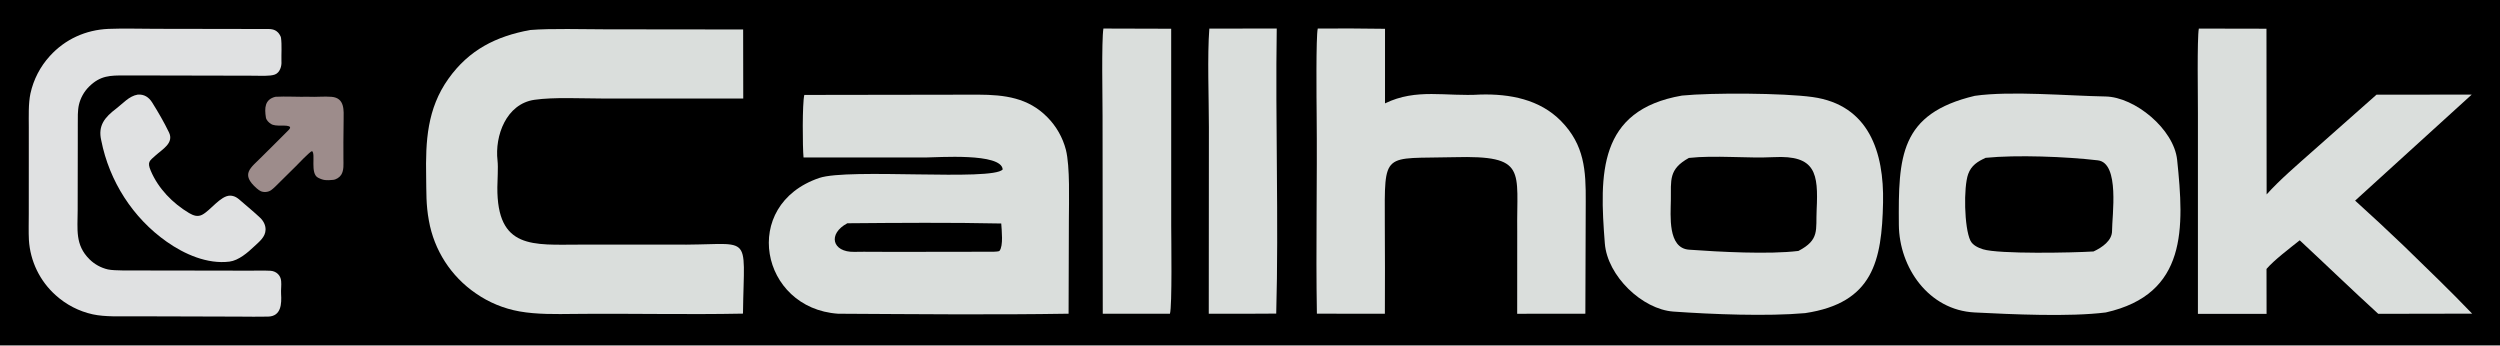
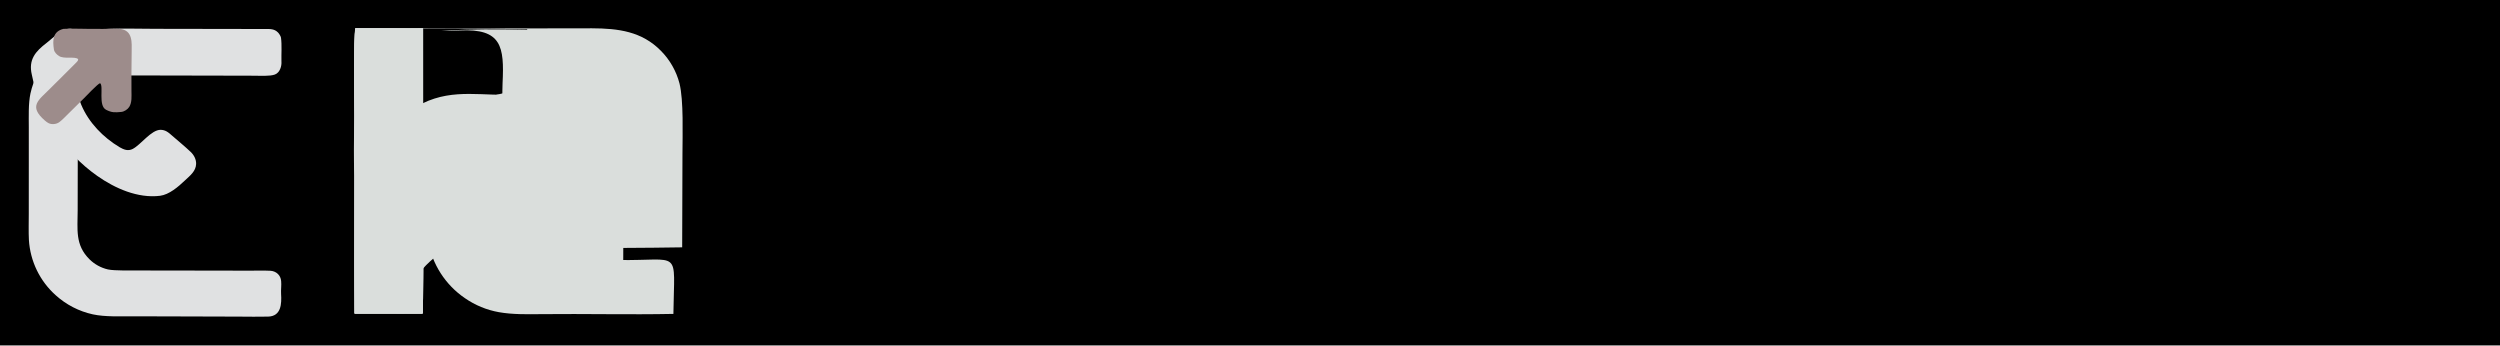
<svg xmlns="http://www.w3.org/2000/svg" version="1.1" viewBox="0 0 1679 232" width="1679" height="232">
  <rect width="1679" height="232" fill="rgb(0,0,0)" />
  <g>
-     <path fill="rgb(224,225,226)" transform="translate(-92.27,-102.12) scale(0.2134)" d="M 773.42 569.434 C 819.574 567.533 876.086 569.182 923.131 569.235 L 1267.58 569.826 C 1282.55 569.72 1295.84 569.053 1307.33 580.821 C 1310.65 584.224 1316.07 592.474 1316.7 597.095 C 1319.88 620.444 1317.51 647.888 1318.12 671.481 C 1319.38 686.593 1313.35 707.148 1297.48 713.083 C 1281.81 718.941 1249.75 716.84 1232.72 716.801 L 1146.42 716.59 L 884.043 716.035 L 825.863 715.973 C 779.031 715.936 748.498 715.806 712.612 751.235 C 696.853 766.914 685.809 786.699 680.735 808.341 C 676.491 827.018 677.236 849.696 677.211 869.051 L 677.167 929.902 L 676.812 1141.03 C 676.738 1200.44 668.114 1249.07 714.015 1294.57 C 729.998 1310.35 750.045 1321.39 771.926 1326.46 C 791.906 1331 850.468 1329.7 873.351 1329.79 L 1068.94 1330.09 L 1218 1330.35 C 1239.97 1330.38 1262.4 1329.61 1284.06 1330.72 C 1302.01 1332.12 1315.9 1345 1317.19 1363.18 C 1318.5 1376.28 1316.17 1390.33 1316.98 1403.3 C 1318.92 1434.14 1317.8 1473.75 1276.24 1474.94 C 1246.73 1475.79 1214.88 1474.99 1184.4 1474.95 L 993.129 1474.37 L 851.733 1473.98 C 811.241 1473.93 763.372 1476.2 724.562 1467.87 C 681.014 1458.33 640.714 1437.58 607.657 1407.67 C 557.724 1363.06 527.424 1300.53 523.346 1233.69 C 522.043 1209.07 522.925 1177.24 522.938 1151.87 L 523.013 1002.84 L 523.023 879.317 C 523.007 845.793 521.371 804.55 528.217 772.628 C 537.877 728.717 558.905 688.115 589.196 654.888 C 637.381 601.82 702.085 572.631 773.42 569.434 z" />
-     <path fill="rgb(224,225,226)" transform="translate(-92.27,-102.12) scale(0.2134)" d="M 865.786 776.279 C 886.004 774.682 900.845 784.464 911.264 801.054 C 930.616 832.086 948.11 861.954 964.165 895.144 C 980.524 928.576 943.515 948.211 922.53 967.252 C 903.317 984.684 894.906 987.634 906.702 1015.62 C 930.358 1071.76 975.579 1118.11 1027.49 1149.07 C 1033.5 1152.65 1041.18 1156.34 1048.08 1157.55 C 1054.94 1158.78 1062.02 1157.74 1068.25 1154.59 C 1094.21 1141.57 1126.6 1094.05 1156.56 1094.25 C 1163.09 1094.35 1169.49 1096.07 1175.2 1099.24 C 1181.7 1102.89 1187.4 1108.07 1193.01 1112.99 C 1212.37 1129.98 1232.42 1146.13 1251.12 1163.88 C 1261.43 1173.68 1268.57 1187.31 1268.16 1201.59 C 1267.49 1224.68 1248.39 1239.03 1232.94 1253.58 C 1212.4 1273.18 1183.32 1298.33 1154.52 1301.89 C 1084.8 1310.52 1012.68 1278.48 957.261 1239.45 C 850.49 1164.5 776.278 1048.5 751.076 920.658 C 739.916 873.642 762.43 847.365 798.108 820.334 C 818.834 804.633 838.393 780.83 865.786 776.279 z" />
-     <path fill="rgb(157,140,139)" transform="translate(-92.27,-102.12) scale(0.2134)" d="M 1299.04 783.13 C 1331.15 781.245 1370.33 783.838 1403.44 783.033 C 1427.25 784.329 1452.17 781.243 1475.84 783.227 C 1518.4 786.794 1513.96 827.238 1513.81 855.421 L 1513.1 925.51 L 1513.18 978.449 C 1513.22 994.974 1515.21 1014.09 1506.25 1028.6 C 1501.24 1036.59 1490.47 1043.66 1480.89 1044.58 C 1460.11 1046.5 1450.94 1046.79 1433.3 1037.76 C 1407.49 1024.54 1426.52 962.335 1414.43 954.096 C 1408.26 954.712 1369.27 995.92 1362.44 1002.76 C 1346.17 1018.66 1330 1034.64 1313.92 1050.72 C 1306.55 1058.02 1293.04 1072.12 1285.13 1077.33 C 1280.12 1080.59 1274.32 1082.46 1268.34 1082.73 C 1256.05 1083.42 1249.04 1078.98 1240.5 1071.51 C 1188.39 1025.93 1220.66 1007.83 1256.82 971.369 C 1283.76 944.205 1312.99 916.06 1339.97 888.532 C 1342.91 885.535 1345.51 882.929 1345.36 878.651 C 1338.11 868.593 1299.26 879.447 1284.55 868.035 C 1278.22 864.28 1270.45 856.432 1269.21 848.466 C 1264.65 819.025 1265.07 791.628 1299.04 783.13 z" />
+     <path fill="rgb(224,225,226)" transform="translate(-92.27,-102.12) scale(0.2134) translate(0,0)" d="M 773.42 569.434 C 819.574 567.533 876.086 569.182 923.131 569.235 L 1267.58 569.826 C 1282.55 569.72 1295.84 569.053 1307.33 580.821 C 1310.65 584.224 1316.07 592.474 1316.7 597.095 C 1319.88 620.444 1317.51 647.888 1318.12 671.481 C 1319.38 686.593 1313.35 707.148 1297.48 713.083 C 1281.81 718.941 1249.75 716.84 1232.72 716.801 L 1146.42 716.59 L 884.043 716.035 L 825.863 715.973 C 779.031 715.936 748.498 715.806 712.612 751.235 C 696.853 766.914 685.809 786.699 680.735 808.341 C 676.491 827.018 677.236 849.696 677.211 869.051 L 677.167 929.902 L 676.812 1141.03 C 676.738 1200.44 668.114 1249.07 714.015 1294.57 C 729.998 1310.35 750.045 1321.39 771.926 1326.46 C 791.906 1331 850.468 1329.7 873.351 1329.79 L 1068.94 1330.09 L 1218 1330.35 C 1239.97 1330.38 1262.4 1329.61 1284.06 1330.72 C 1302.01 1332.12 1315.9 1345 1317.19 1363.18 C 1318.5 1376.28 1316.17 1390.33 1316.98 1403.3 C 1318.92 1434.14 1317.8 1473.75 1276.24 1474.94 C 1246.73 1475.79 1214.88 1474.99 1184.4 1474.95 L 993.129 1474.37 L 851.733 1473.98 C 811.241 1473.93 763.372 1476.2 724.562 1467.87 C 681.014 1458.33 640.714 1437.58 607.657 1407.67 C 557.724 1363.06 527.424 1300.53 523.346 1233.69 C 522.043 1209.07 522.925 1177.24 522.938 1151.87 L 523.013 1002.84 L 523.023 879.317 C 523.007 845.793 521.371 804.55 528.217 772.628 C 537.877 728.717 558.905 688.115 589.196 654.888 C 637.381 601.82 702.085 572.631 773.42 569.434 z" />
+     <path fill="rgb(224,225,226)" transform="translate(-138.91,-146.33) scale(0.2134) translate(0,0)" d="M 865.786 776.279 C 886.004 774.682 900.845 784.464 911.264 801.054 C 930.616 832.086 948.11 861.954 964.165 895.144 C 980.524 928.576 943.515 948.211 922.53 967.252 C 903.317 984.684 894.906 987.634 906.702 1015.62 C 930.358 1071.76 975.579 1118.11 1027.49 1149.07 C 1033.5 1152.65 1041.18 1156.34 1048.08 1157.55 C 1054.94 1158.78 1062.02 1157.74 1068.25 1154.59 C 1094.21 1141.57 1126.6 1094.05 1156.56 1094.25 C 1163.09 1094.35 1169.49 1096.07 1175.2 1099.24 C 1181.7 1102.89 1187.4 1108.07 1193.01 1112.99 C 1212.37 1129.98 1232.42 1146.13 1251.12 1163.88 C 1261.43 1173.68 1268.57 1187.31 1268.16 1201.59 C 1267.49 1224.68 1248.39 1239.03 1232.94 1253.58 C 1212.4 1273.18 1183.32 1298.33 1154.52 1301.89 C 1084.8 1310.52 1012.68 1278.48 957.261 1239.45 C 850.49 1164.5 776.278 1048.5 751.076 920.658 C 739.916 873.642 762.43 847.365 798.108 820.334 C 818.834 804.633 838.393 780.83 865.786 776.279 z" />
+     <path fill="rgb(157,140,139)" transform="translate(-234.62,-147.73) scale(0.2134) translate(0,0)" d="M 1299.04 783.13 C 1331.15 781.245 1370.33 783.838 1403.44 783.033 C 1427.25 784.329 1452.17 781.243 1475.84 783.227 C 1518.4 786.794 1513.96 827.238 1513.81 855.421 L 1513.1 925.51 L 1513.18 978.449 C 1513.22 994.974 1515.21 1014.09 1506.25 1028.6 C 1501.24 1036.59 1490.47 1043.66 1480.89 1044.58 C 1460.11 1046.5 1450.94 1046.79 1433.3 1037.76 C 1407.49 1024.54 1426.52 962.335 1414.43 954.096 C 1408.26 954.712 1369.27 995.92 1362.44 1002.76 C 1346.17 1018.66 1330 1034.64 1313.92 1050.72 C 1306.55 1058.02 1293.04 1072.12 1285.13 1077.33 C 1280.12 1080.59 1274.32 1082.46 1268.34 1082.73 C 1256.05 1083.42 1249.04 1078.98 1240.5 1071.51 C 1188.39 1025.93 1220.66 1007.83 1256.82 971.369 C 1283.76 944.205 1312.99 916.06 1339.97 888.532 C 1342.91 885.535 1345.51 882.929 1345.36 878.651 C 1338.11 868.593 1299.26 879.447 1284.55 868.035 C 1278.22 864.28 1270.45 856.432 1269.21 848.466 C 1264.65 819.025 1265.07 791.628 1299.04 783.13 z" />
  </g>
  <g>
-     <path fill="rgb(218,222,220)" transform="translate(-113.88,-222.08) scale(1)" d="M 654.057 285.838 L 770.957 285.653 C 788.616 285.729 804.417 287.701 817.274 300.782 C 823.283 306.846 827.581 314.392 829.732 322.654 C 832.582 333.993 831.76 357.201 831.737 369.764 L 831.54 432.76 C 781.062 433.596 727.358 433.04 676.732 432.775 C 624.533 429.193 610.759 359.76 664.079 341.605 C 683.772 334.901 780.136 343.815 787.289 335.909 C 786.603 324.539 743.432 327.84 735.34 327.851 L 653.536 327.85 C 652.861 321.04 652.666 291.467 654.057 285.838 z" />
-     <path fill="rgb(0,0,0)" transform="translate(-113.88,-222.08) scale(1)" d="M 682.947 372.025 C 716.487 371.731 752.973 371.461 786.317 372.183 C 786.595 376.697 787.816 387.178 785.166 390.521 C 784.736 391.065 782.229 391.06 781.25 391.144 L 713.072 391.244 C 704.692 391.259 695.907 391.065 687.571 391.231 C 672.697 391.528 669.649 379.129 682.947 372.025 z" />
-     <path fill="rgb(218,222,220)" transform="translate(-113.88,-222.08) scale(1)" d="M 1440.18 286.432 C 1464.22 282.986 1502.94 286.444 1527.92 286.876 C 1547.63 287.217 1573.89 308.773 1576.05 329.464 C 1580.81 375.092 1583 419.59 1528.12 431.927 C 1503.55 435.005 1464.93 433.172 1440.02 431.924 C 1409.24 430.382 1389.38 401.84 1389.15 373.041 C 1388.79 327.186 1389.71 298.43 1440.18 286.432 z" />
-     <path fill="rgb(0,0,0)" transform="translate(-113.88,-222.08) scale(1)" d="M 1447.45 328.073 C 1468.14 325.996 1501.44 327.257 1522.79 329.761 C 1537.67 331.505 1532.3 367.143 1532.33 377.171 C 1532.35 383.636 1525.75 388.246 1519.91 390.964 C 1506.08 391.833 1456.33 392.848 1445.64 389.493 C 1442.49 388.504 1438.73 386.791 1437.2 383.663 C 1433.04 375.116 1432.52 347.766 1435.71 338.977 C 1437.83 333.13 1442.11 330.512 1447.45 328.073 z" />
-     <path fill="rgb(218,222,220)" transform="translate(-113.88,-222.08) scale(1)" d="M 1243.47 286.27 C 1263.51 284.259 1311.85 284.554 1331.21 287.256 C 1369.09 292.542 1379.25 324.368 1378.54 358.1 C 1377.72 397.296 1371.9 425.543 1326.18 432.378 C 1300.78 434.636 1263.67 433.175 1237.74 431.337 C 1216.87 429.858 1193.39 407.48 1191.68 385.534 C 1188.05 338.937 1187.04 296.069 1243.47 286.27 z" />
-     <path fill="rgb(0,0,0)" transform="translate(-113.88,-222.08) scale(1)" d="M 1248.13 328.147 C 1265.57 326.202 1287.42 328.536 1305.1 327.62 C 1333.39 326.154 1335.12 338.486 1333.94 362.928 C 1333.28 376.626 1336.12 383.096 1321.69 390.612 C 1302 393.038 1268.32 391.228 1248.23 389.768 C 1233.78 388.717 1235.91 366.786 1236.02 356.556 C 1236.17 342.826 1234.45 335.743 1248.13 328.147 z" />
-     <path fill="rgb(218,222,220)" transform="translate(-113.88,-222.08) scale(1)" d="M 469.876 242.237 C 483.777 241.08 505.908 241.762 520.559 241.772 L 612.972 241.876 L 613.044 288.255 L 518.642 288.247 C 504.385 288.232 485.849 287.226 472.803 289.106 C 453.894 291.833 446.069 313.243 448.023 329.958 C 448.552 334.486 447.931 343.236 447.9 347.84 C 447.62 389.733 471.926 386.391 503.302 386.367 L 565.25 386.344 C 620.362 387.216 613.564 375.631 612.865 432.709 C 575.085 433.48 537.005 432.501 499.198 432.916 C 487.313 433.046 474.381 433.306 462.75 431.221 C 452.232 429.351 442.243 425.226 433.47 419.13 C 416.777 407.742 405.396 390.092 401.91 370.189 C 399.916 359.347 400.275 351.278 400.083 340.569 C 399.661 316.935 400.705 295.106 415.032 274.981 C 428.85 255.57 446.996 246.455 469.876 242.237 z" />
-     <path fill="rgb(218,222,220)" transform="translate(-113.88,-222.08) scale(1)" d="M 1590.62 241.275 L 1636.04 241.366 L 1636.15 352.651 C 1644.67 343.091 1657.11 332.452 1666.79 323.857 L 1709.94 285.669 L 1773.88 285.608 L 1695.58 356.818 C 1706.63 366.789 1717.52 376.921 1728.27 387.211 C 1743.57 402.145 1759.43 417.301 1774.17 432.727 L 1711.11 432.845 C 1693.41 416.691 1675.97 399.826 1658.37 383.472 C 1651.83 388.69 1641.21 396.684 1636.07 402.697 L 1636.11 432.859 L 1590 432.853 L 1590 298.092 C 1590 289.281 1589.4 247.437 1590.62 241.275 z" />
-     <path fill="rgb(218,222,220)" transform="translate(-113.88,-222.08) scale(1)" d="M 998.889 241.244 C 1013.95 241.136 1029.01 241.196 1044.06 241.425 L 1044.05 291.511 C 1065.24 281.171 1084.89 287.059 1108.1 285.578 C 1127.9 285.039 1147.98 288.803 1162.28 303.376 C 1178.04 319.445 1178.99 336.582 1178.86 357.542 C 1178.71 382.65 1178.72 407.698 1178.61 432.761 L 1132.82 432.813 L 1132.85 377.5 C 1132.3 336.318 1139.98 326.366 1090.55 327.648 C 1042.19 328.902 1043.78 322.812 1043.92 372.402 C 1044.04 392.533 1044.06 412.664 1043.96 432.795 L 998.303 432.748 C 997.531 388.335 998.589 342.975 998.14 298.468 C 998.056 290.097 997.632 246.282 998.889 241.244 z" />
-     <path fill="rgb(218,222,220)" transform="translate(-113.88,-222.08) scale(1)" d="M 854.929 241.25 L 900.448 241.381 L 900.47 374.083 C 900.488 382.266 901.161 427.666 899.607 432.805 L 854.496 432.769 L 854.356 300.056 C 854.349 289.205 853.61 249.328 854.929 241.25 z" />
-     <path fill="rgb(218,222,220)" transform="translate(-113.88,-222.08) scale(1)" d="M 926.07 241.279 L 971.341 241.251 C 970.353 304.3 972.719 369.988 970.994 432.69 C 955.892 432.817 940.79 432.844 925.687 432.772 L 925.774 307.588 C 925.762 288.33 924.653 259.519 926.07 241.279 z" />
+     <path fill="rgb(218,222,220)" transform="translate(-324.98,-266.65) scale(1) translate(-48.41,0)" d="M 654.057 285.838 L 770.957 285.653 C 788.616 285.729 804.417 287.701 817.274 300.782 C 823.283 306.846 827.581 314.392 829.732 322.654 C 832.582 333.993 831.76 357.201 831.737 369.764 L 831.54 432.76 C 781.062 433.596 727.358 433.04 676.732 432.775 C 624.533 429.193 610.759 359.76 664.079 341.605 C 683.772 334.901 780.136 343.815 787.289 335.909 C 786.603 324.539 743.432 327.84 735.34 327.851 L 653.536 327.85 C 652.861 321.04 652.666 291.467 654.057 285.838 z" />
+     <path fill="rgb(0,0,0)" transform="translate(-383.87,-352.46) scale(1) translate(-48.41,0)" d="M 682.947 372.025 C 716.487 371.731 752.973 371.461 786.317 372.183 C 786.595 376.697 787.816 387.178 785.166 390.521 C 784.736 391.065 782.229 391.06 781.25 391.144 L 713.072 391.244 C 704.692 391.259 695.907 391.065 687.571 391.231 C 672.697 391.528 669.649 379.129 682.947 372.025 z" />
+     <path fill="rgb(218,222,220)" transform="translate(-1103.01,-263.99) scale(1) translate(-48.41,0)" d="M 1440.18 286.432 C 1464.22 282.986 1502.94 286.444 1527.92 286.876 C 1547.63 287.217 1573.89 308.773 1576.05 329.464 C 1580.81 375.092 1583 419.59 1528.12 431.927 C 1503.55 435.005 1464.93 433.172 1440.02 431.924 C 1409.24 430.382 1389.38 401.84 1389.15 373.041 C 1388.79 327.186 1389.71 298.43 1440.18 286.432 z" />
+     <path fill="rgb(0,0,0)" transform="translate(-1146.74,-307.00) scale(1) translate(-48.41,0)" d="M 1447.45 328.073 C 1468.14 325.996 1501.44 327.257 1522.79 329.761 C 1537.67 331.505 1532.3 367.143 1532.33 377.171 C 1532.35 383.636 1525.75 388.246 1519.91 390.964 C 1506.08 391.833 1456.33 392.848 1445.64 389.493 C 1442.49 388.504 1438.73 386.791 1437.2 383.663 C 1433.04 375.116 1432.52 347.766 1435.71 338.977 C 1437.83 333.13 1442.11 330.512 1447.45 328.073 z" />
+     <path fill="rgb(218,222,220)" transform="translate(-901.26,-265.26) scale(1) translate(-48.41,0)" d="M 1243.47 286.27 C 1263.51 284.259 1311.85 284.554 1331.21 287.256 C 1369.09 292.542 1379.25 324.368 1378.54 358.1 C 1377.72 397.296 1371.9 425.543 1326.18 432.378 C 1300.78 434.636 1263.67 433.175 1237.74 431.337 C 1216.87 429.858 1193.39 407.48 1191.68 385.534 C 1188.05 338.937 1187.04 296.069 1243.47 286.27 z" />
+     <path fill="rgb(0,0,0)" transform="translate(-948.00,-307.15) scale(1) translate(-48.41,0)" d="M 1248.13 328.147 C 1265.57 326.202 1287.42 328.536 1305.1 327.62 C 1333.39 326.154 1335.12 338.486 1333.94 362.928 C 1333.28 376.626 1336.12 383.096 1321.69 390.612 C 1302 393.038 1268.32 391.228 1248.23 389.768 C 1233.78 388.717 1235.91 366.786 1236.02 356.556 C 1236.17 342.826 1234.45 335.743 1248.13 328.147 z" />
+     <path fill="rgb(218,222,220)" transform="translate(-113.88,-222.08) scale(1) translate(87.67,95.08) scale(0.7807)" d="M 469.876 242.237 C 483.777 241.08 505.908 241.762 520.559 241.772 L 612.972 241.876 L 613.044 288.255 L 518.642 288.247 C 504.385 288.232 485.849 287.226 472.803 289.106 C 453.894 291.833 446.069 313.243 448.023 329.958 C 448.552 334.486 447.931 343.236 447.9 347.84 C 447.62 389.733 471.926 386.391 503.302 386.367 L 565.25 386.344 C 620.362 387.216 613.564 375.631 612.865 432.709 C 575.085 433.48 537.005 432.501 499.198 432.916 C 487.313 433.046 474.381 433.306 462.75 431.221 C 452.232 429.351 442.243 425.226 433.47 419.13 C 416.777 407.742 405.396 390.092 401.91 370.189 C 399.916 359.347 400.275 351.278 400.083 340.569 C 399.661 316.935 400.705 295.106 415.032 274.981 C 428.85 255.57 446.996 246.455 469.876 242.237 z" />
+     <path fill="rgb(218,222,220)" transform="translate(-1303.62,-222.28) scale(1) translate(-48.41,0)" d="M 1590.62 241.275 L 1636.04 241.366 L 1636.15 352.651 C 1644.67 343.091 1657.11 332.452 1666.79 323.857 L 1709.94 285.669 L 1773.88 285.608 L 1695.58 356.818 C 1706.63 366.789 1717.52 376.921 1728.27 387.211 C 1743.57 402.145 1759.43 417.301 1774.17 432.727 L 1711.11 432.845 C 1693.41 416.691 1675.97 399.826 1658.37 383.472 C 1651.83 388.69 1641.21 396.684 1636.07 402.697 L 1636.11 432.859 L 1590 432.853 L 1590 298.092 C 1590 289.281 1589.4 247.437 1590.62 241.275 z" />
+     <path fill="rgb(218,222,220)" transform="translate(-711.75,-222.14) scale(1) translate(-48.41,0)" d="M 998.889 241.244 C 1013.95 241.136 1029.01 241.196 1044.06 241.425 L 1044.05 291.511 C 1065.24 281.171 1084.89 287.059 1108.1 285.578 C 1127.9 285.039 1147.98 288.803 1162.28 303.376 C 1178.04 319.445 1178.99 336.582 1178.86 357.542 C 1178.71 382.65 1178.72 407.698 1178.61 432.761 L 1132.82 432.813 L 1132.85 377.5 C 1132.3 336.318 1139.98 326.366 1090.55 327.648 C 1042.19 328.902 1043.78 322.812 1043.92 372.402 C 1044.04 392.533 1044.06 412.664 1043.96 432.795 L 998.303 432.748 C 997.531 388.335 998.589 342.975 998.14 298.468 C 998.056 290.097 997.632 246.282 998.889 241.244 z" />
+     <path fill="rgb(218,222,220)" transform="translate(-567.83,-222.25) scale(1) translate(-48.41,0)" d="M 854.929 241.25 L 900.448 241.381 L 900.47 374.083 C 900.488 382.266 901.161 427.666 899.607 432.805 L 854.496 432.769 L 854.356 300.056 C 854.349 289.205 853.61 249.328 854.929 241.25 z" />
+     <path fill="rgb(218,222,220)" transform="translate(-638.87,-222.25) scale(1) translate(-48.41,0)" d="M 926.07 241.279 L 971.341 241.251 C 970.353 304.3 972.719 369.988 970.994 432.69 C 955.892 432.817 940.79 432.844 925.687 432.772 L 925.774 307.588 C 925.762 288.33 924.653 259.519 926.07 241.279 z" />
  </g>
</svg>
